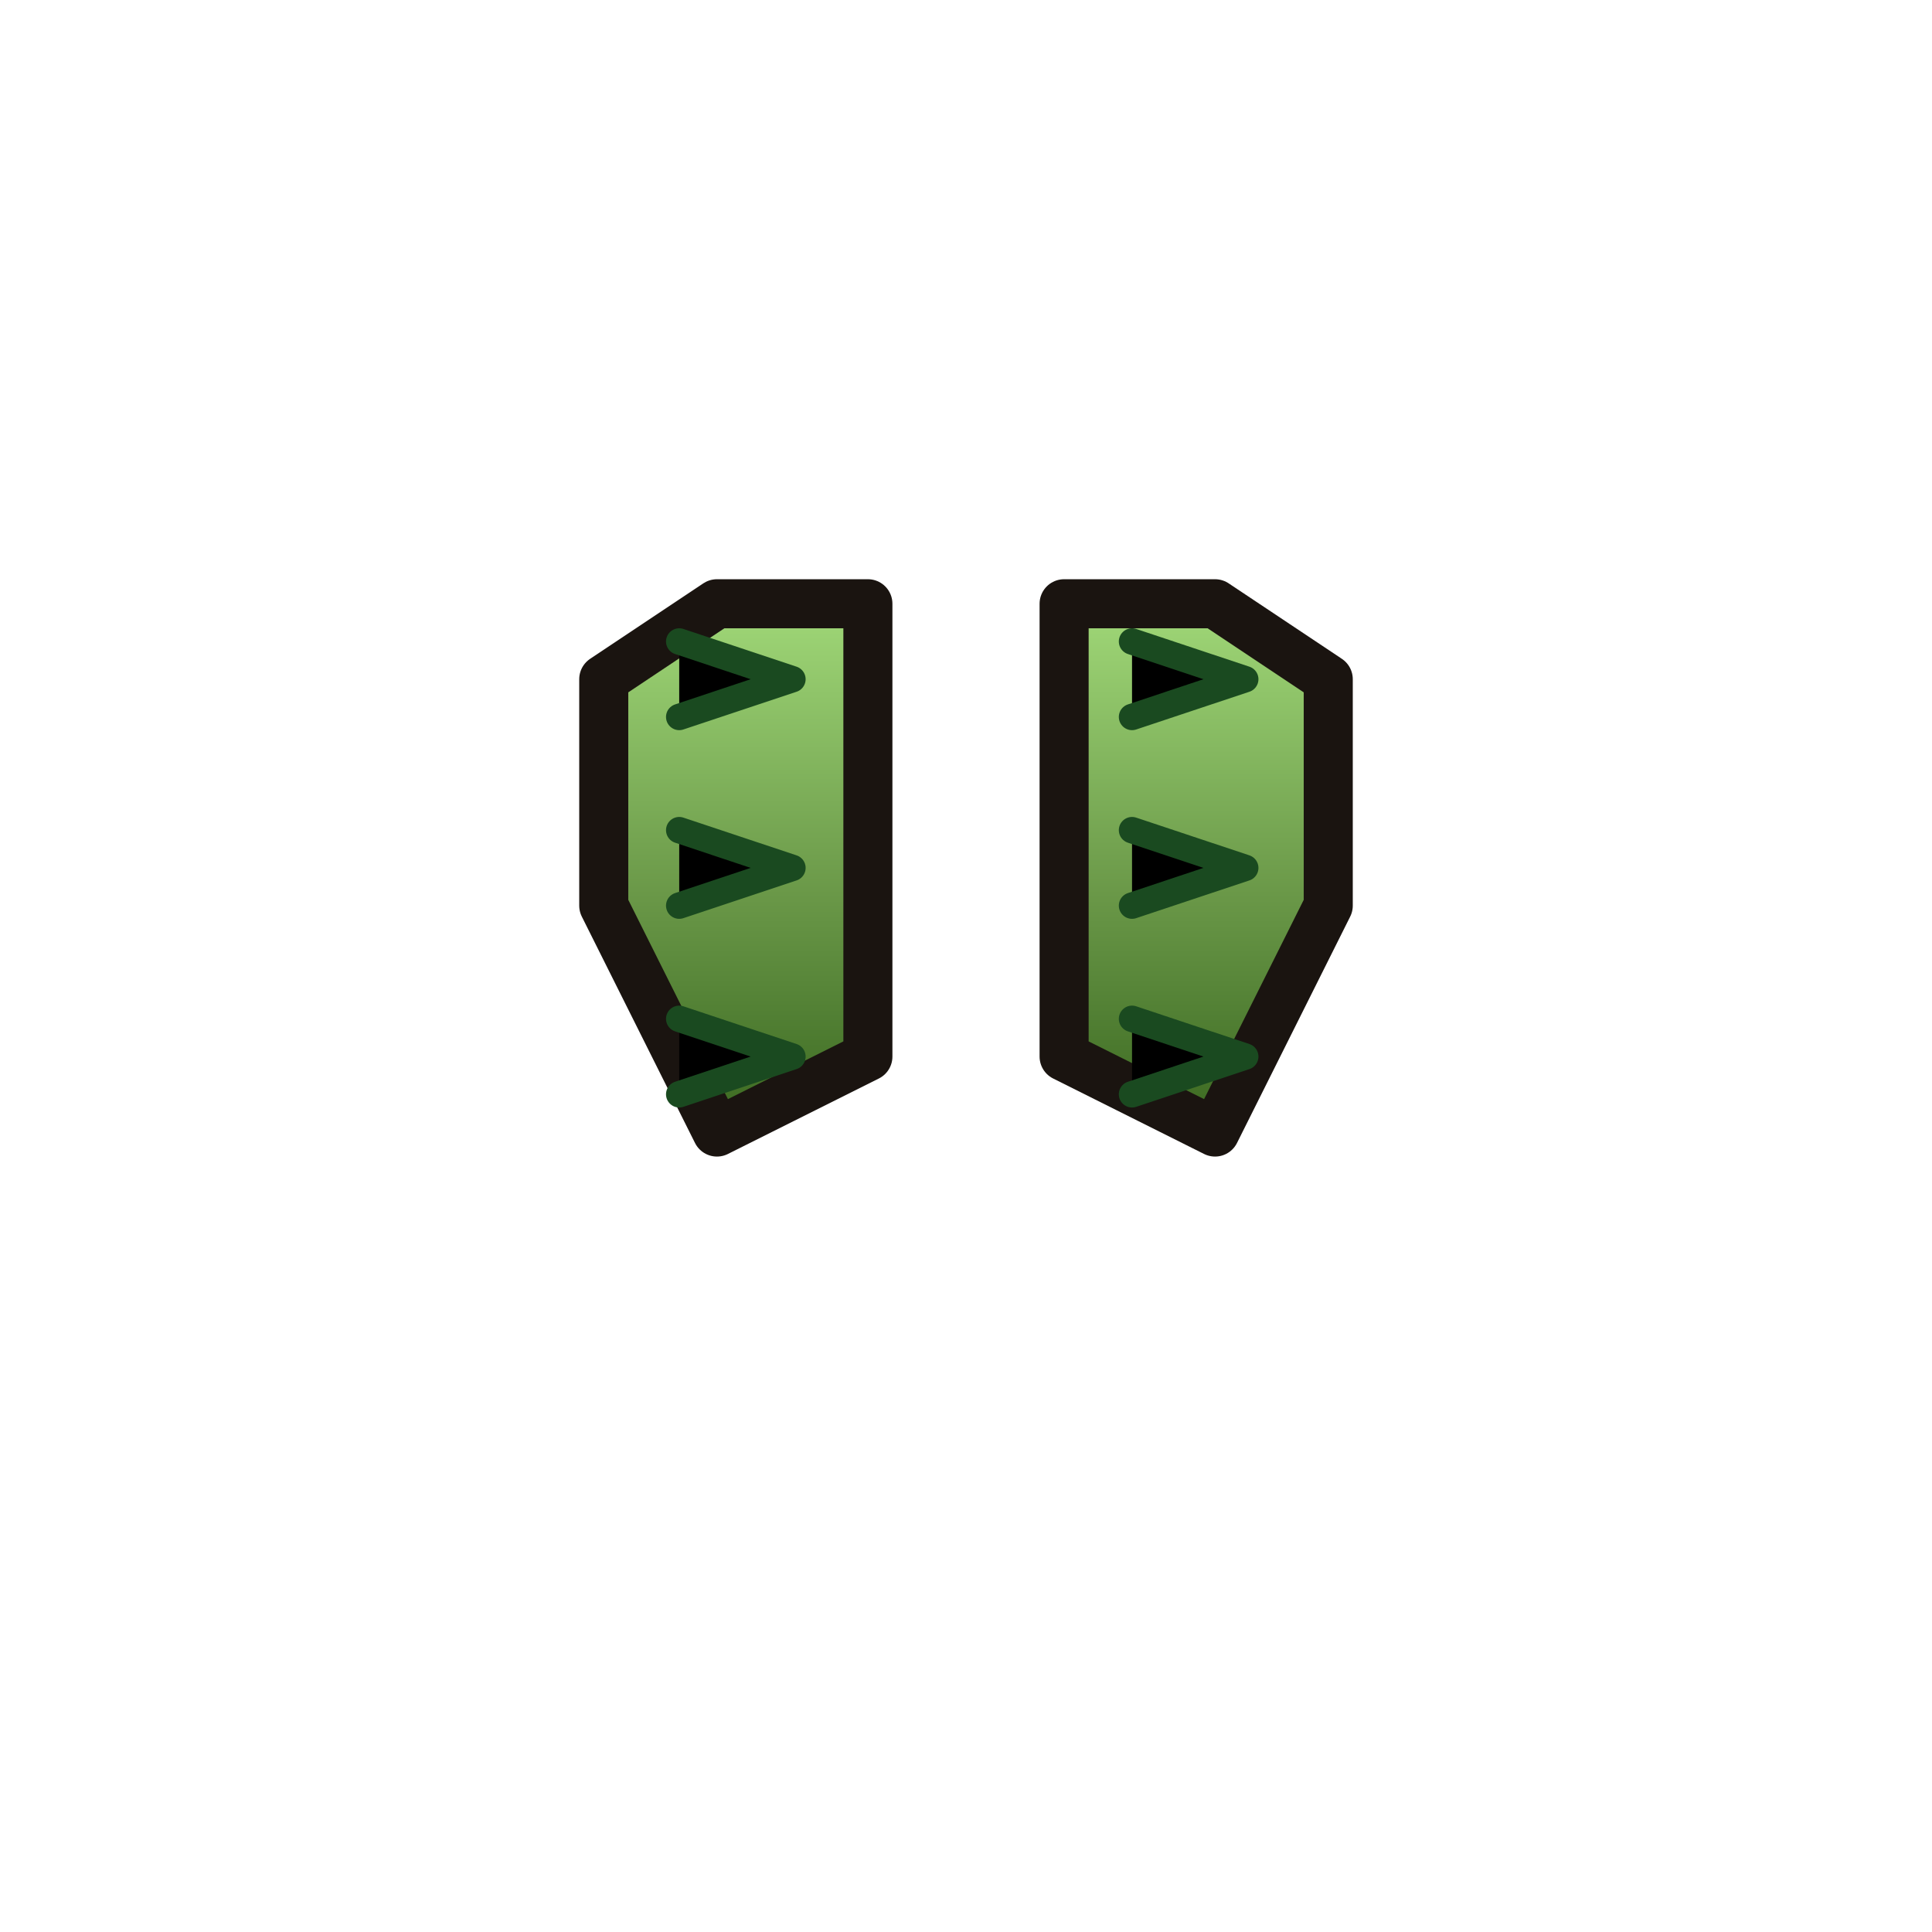
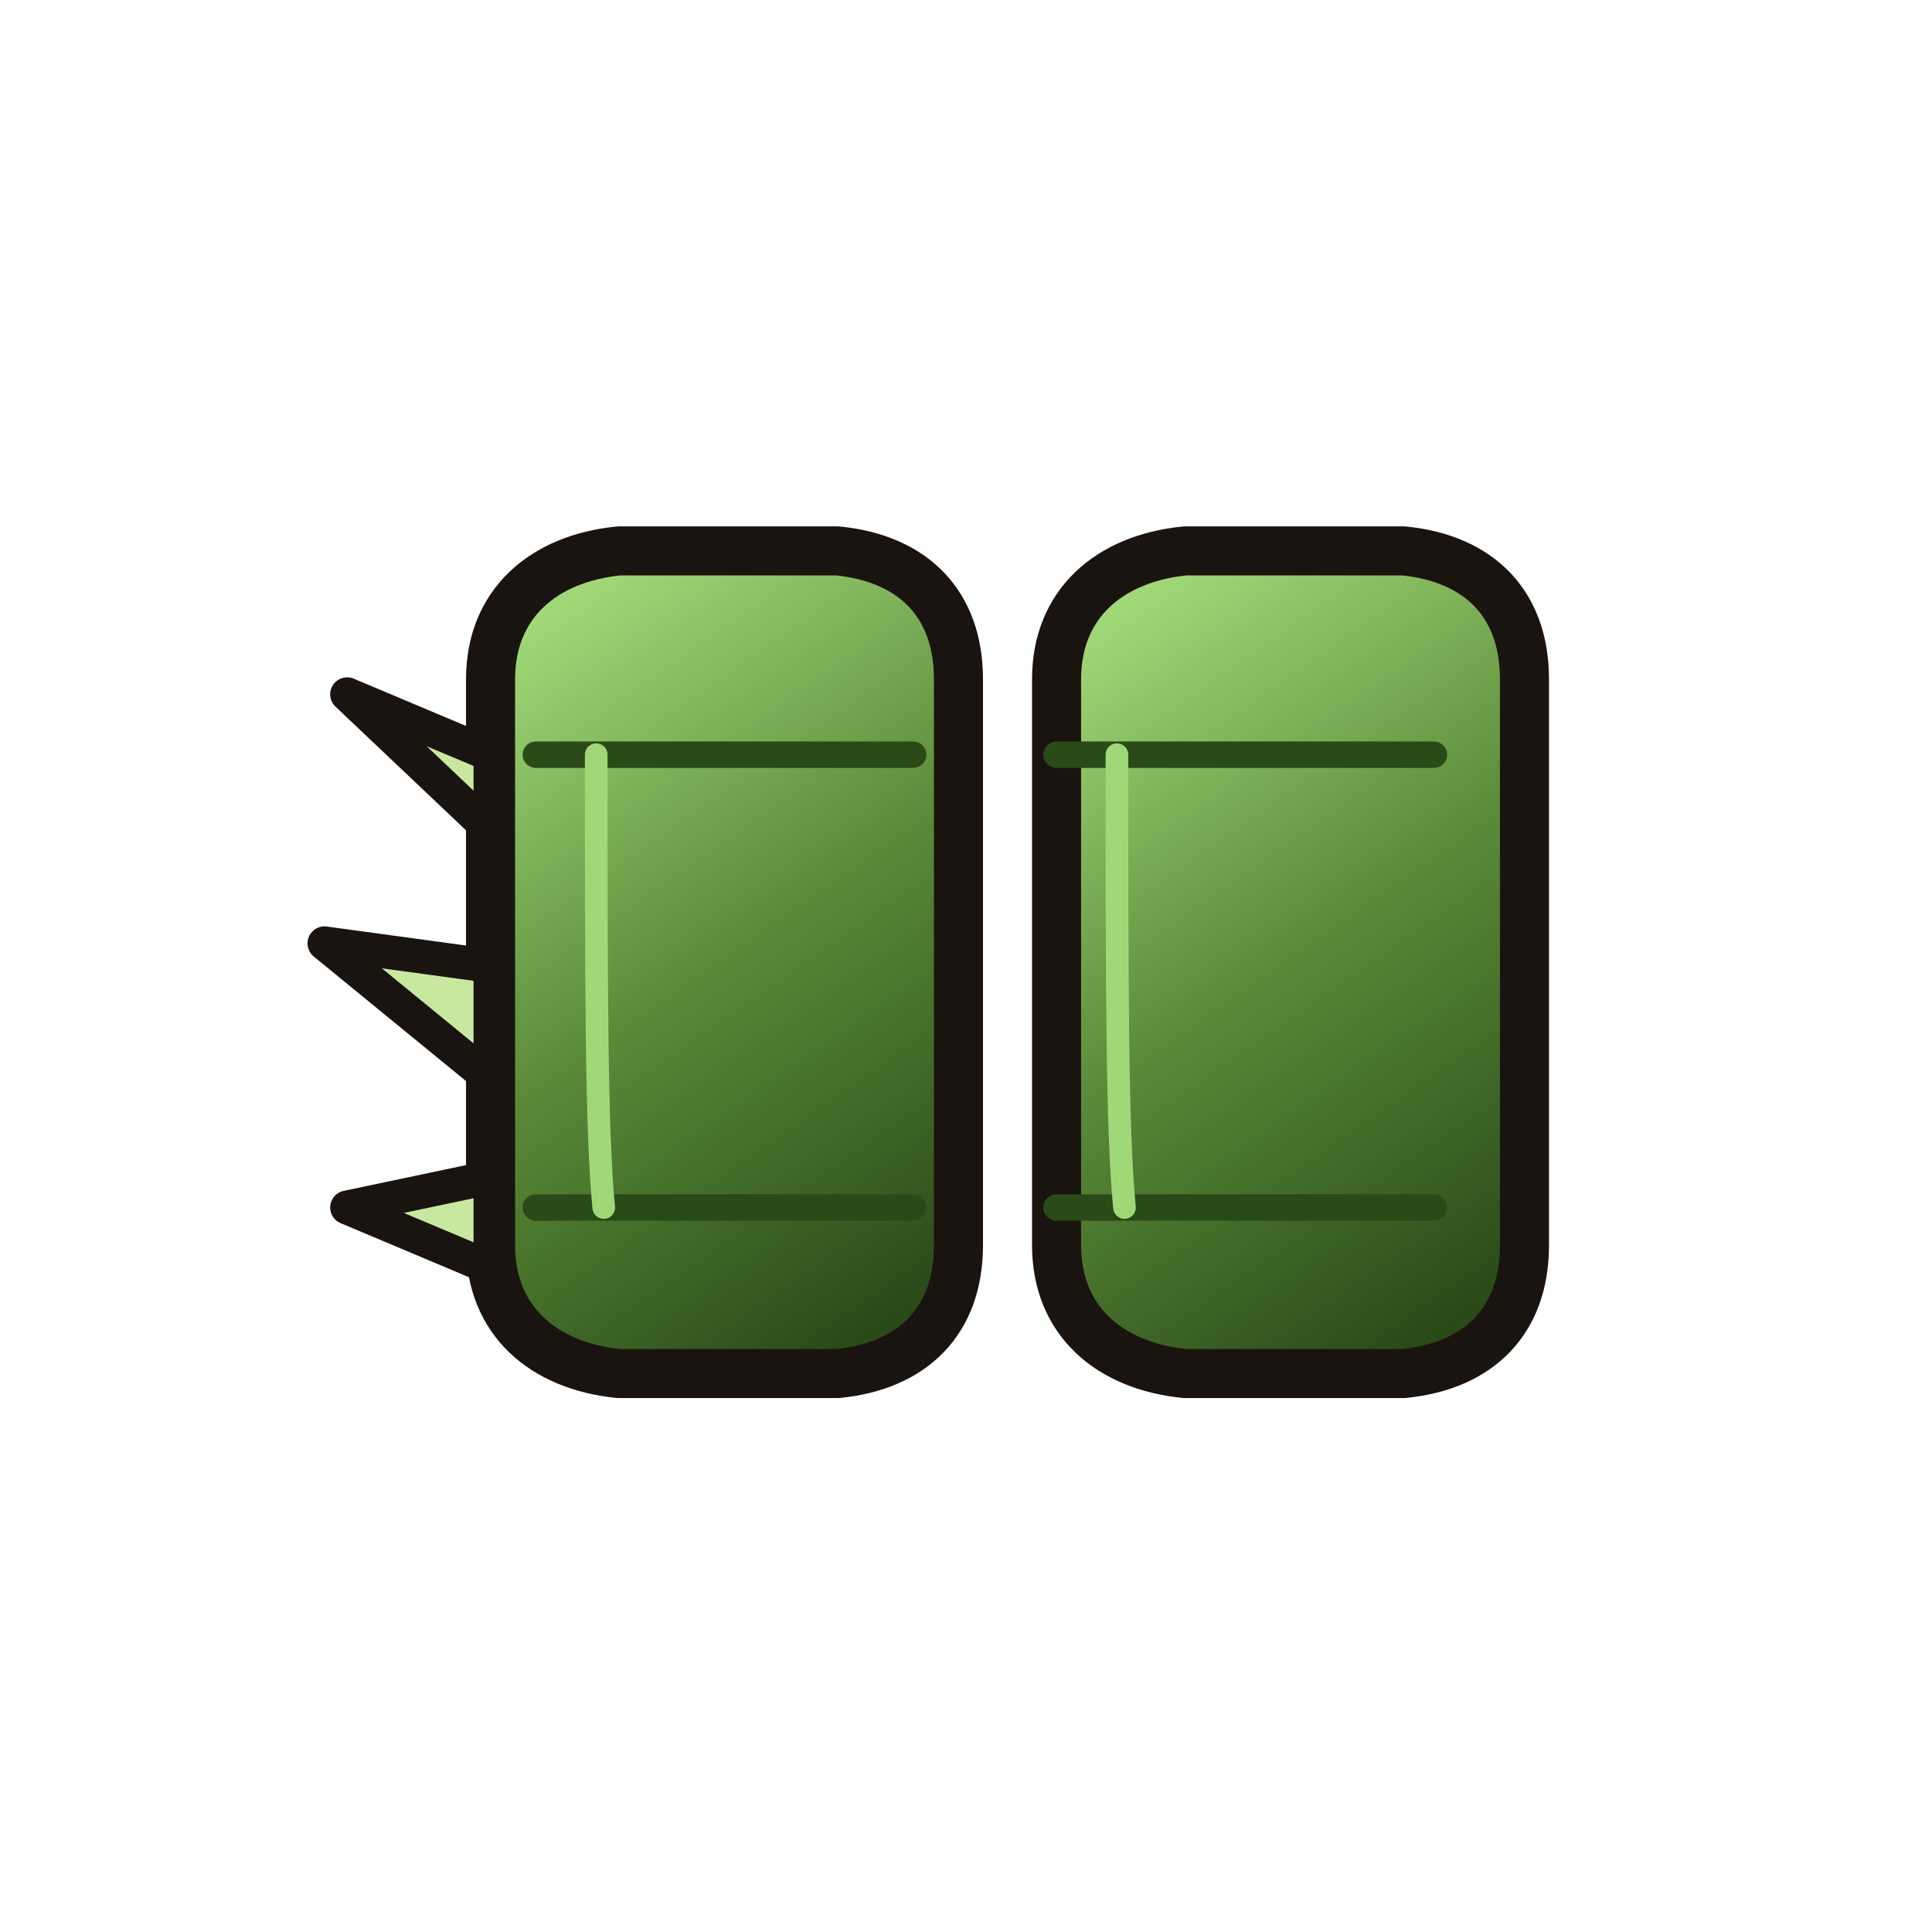
<svg xmlns="http://www.w3.org/2000/svg" viewBox="0 0 512 512">
  <defs>
-     <linearGradient id="razorwing_vambraces_b" x1="0" y1="0" x2="0" y2="1">
+     <linearGradient id="razorwing_vambraces_b" x1="0.3" y1="0" x2="0.7" y2="1">
      <stop offset="0" stop-color="#a0d878" />
-       <stop offset="0.55" stop-color="#6a9848" />
-       <stop offset="1" stop-color="#3a6820" />
+       <stop offset="0.5" stop-color="#5a8a38" />
+       <stop offset="1" stop-color="#2a4a18" />
    </linearGradient>
  </defs>
  <g stroke="#1a1410" stroke-width="13" stroke-linejoin="round" stroke-linecap="round">
-     <path d="M160 240 L160 180 L190 160 L230 160 L230 280 L190 300 Z" fill="url(#razorwing_vambraces_b)" />
-     <path d="M352 240 L352 180 L322 160 L282 160 L282 280 L322 300 Z" fill="url(#razorwing_vambraces_b)" />
-     <path d="M180 170 L210 180 L180 190 M180 220 L210 230 L180 240 M180 270 L210 280 L180 290" stroke="#1a4a20" stroke-width="7" stroke-linecap="round" />
-     <path d="M300 170 L330 180 L300 190 M300 220 L330 230 L300 240 M300 270 L330 280 L300 290" stroke="#1a4a20" stroke-width="7" stroke-linecap="round" />
+     <path d="M 130 180 C 130 160 144 148 164 146 L 222 146 C 242 148 254 160 254 180 L 254 330 C 254 350 242 362 222 364 L 164 364 C 144 362 130 350 130 330 Z" fill="url(#razorwing_vambraces_b)" />
+     <path d="M 130 200 L 92 184 L 130 220 Z" fill="#c8e8a0" stroke="#1a1410" stroke-width="9" />
+     <path d="M 130 256 L 86 250 L 130 286 Z" fill="#c8e8a0" stroke="#1a1410" stroke-width="9" />
+     <path d="M 130 312 L 92 320 L 130 336 Z" fill="#c8e8a0" stroke="#1a1410" stroke-width="9" />
+     <path d="M 142 200 L 242 200 M 142 320 L 242 320" stroke="#2a4a18" stroke-width="7" fill="none" />
+     <path d="M 158 200 C 158 260 158 300 160 320" stroke="#a0d878" stroke-width="6" fill="none" stroke-linecap="round" />
+     <path d="M 280 180 C 280 160 294 148 314 146 L 372 146 C 392 148 404 160 404 180 L 404 330 C 404 350 392 362 372 364 L 314 364 C 294 362 280 350 280 330 Z" fill="url(#razorwing_vambraces_b)" />
+     <path d="M 280 200 L 380 200 M 280 320 L 380 320" stroke="#2a4a18" stroke-width="7" fill="none" />
+     <path d="M 296 200 C 296 260 296 300 298 320" stroke="#a0d878" stroke-width="6" fill="none" stroke-linecap="round" />
  </g>
</svg>
